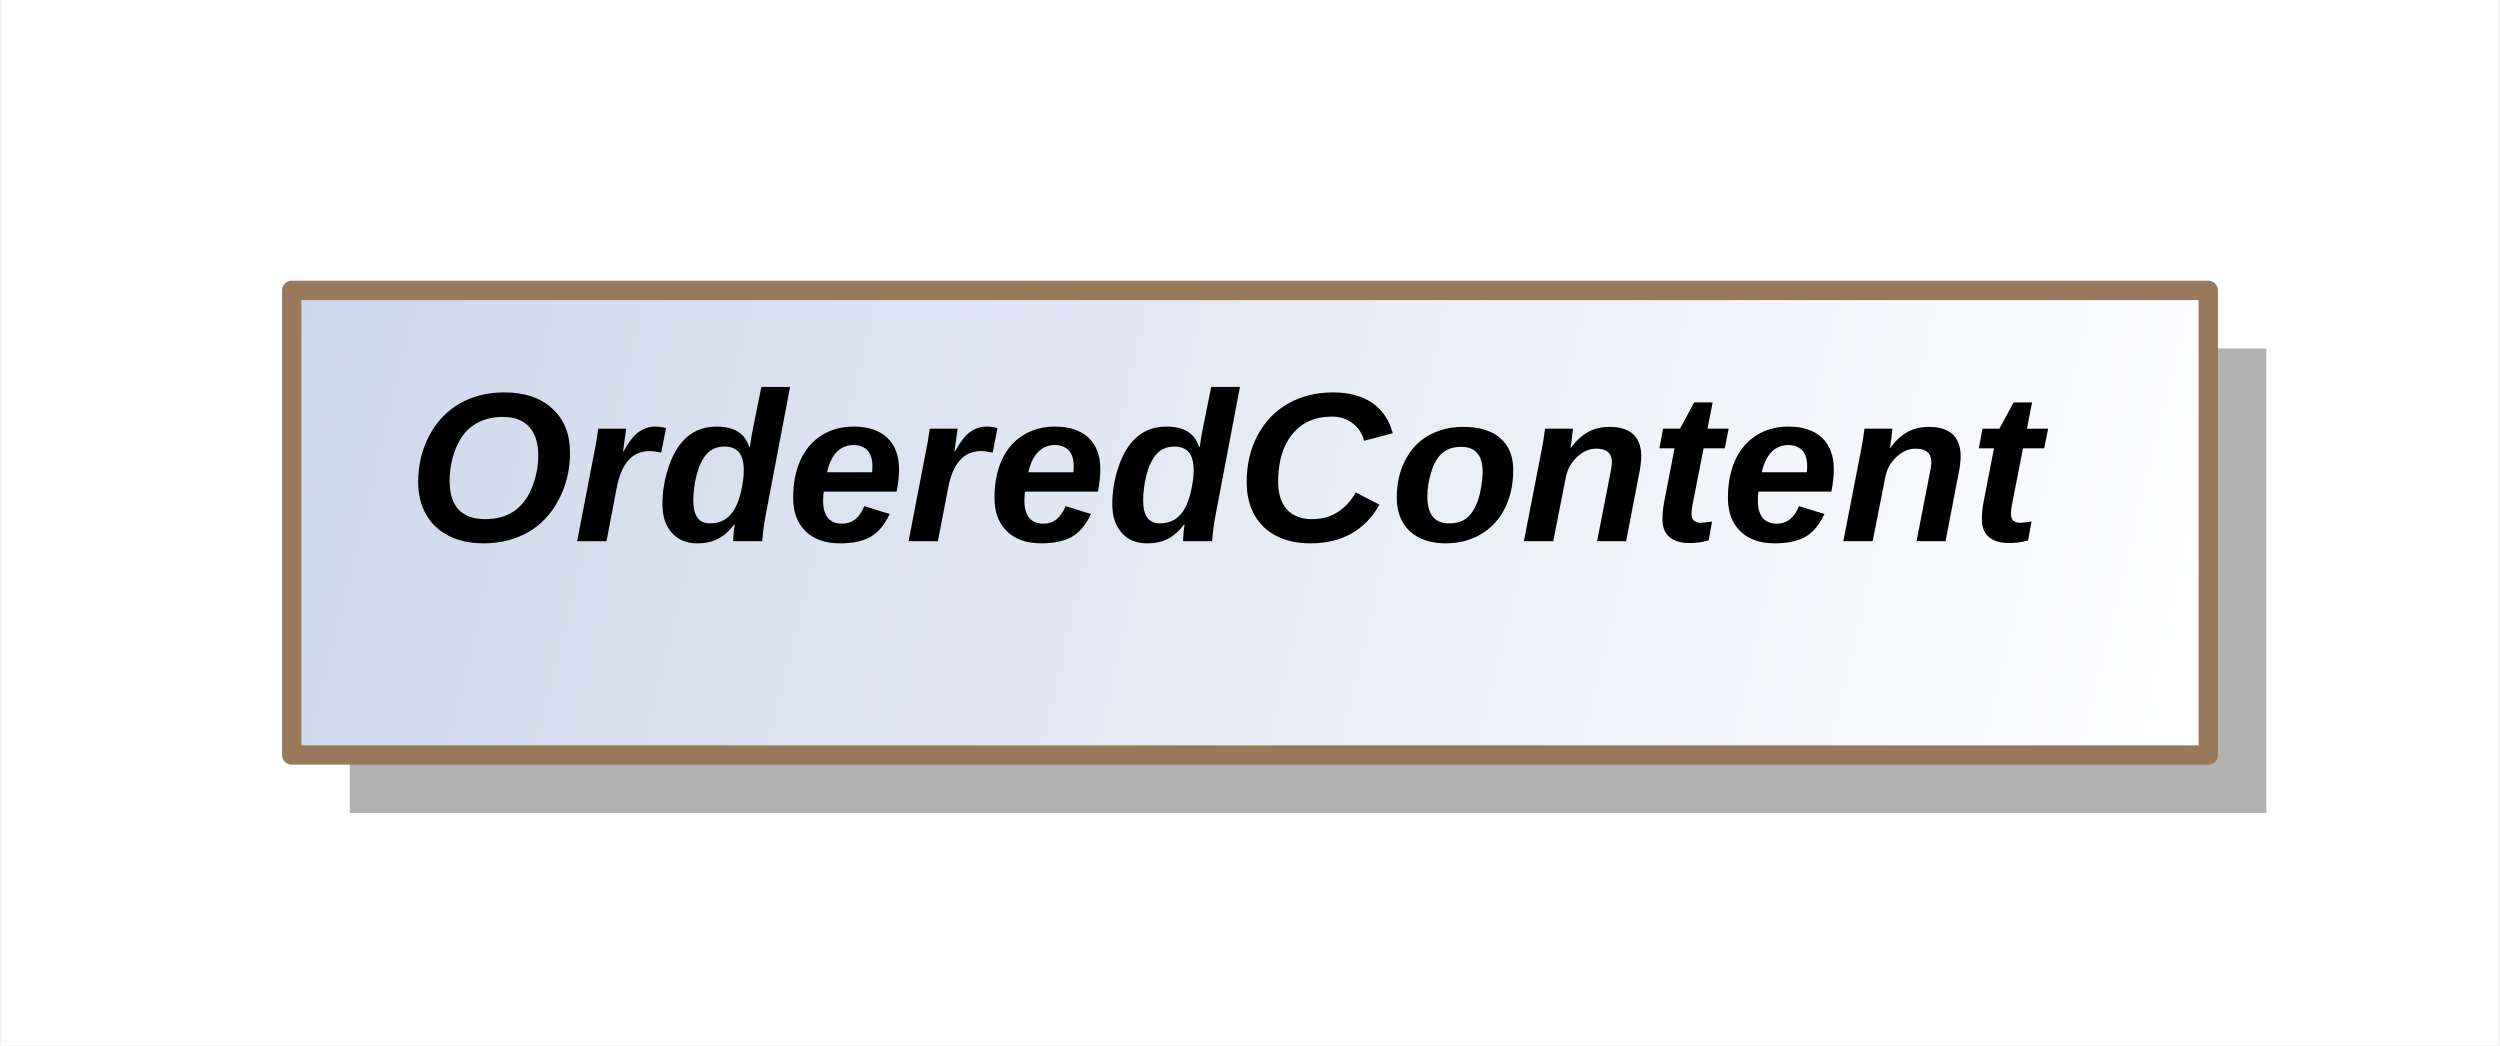
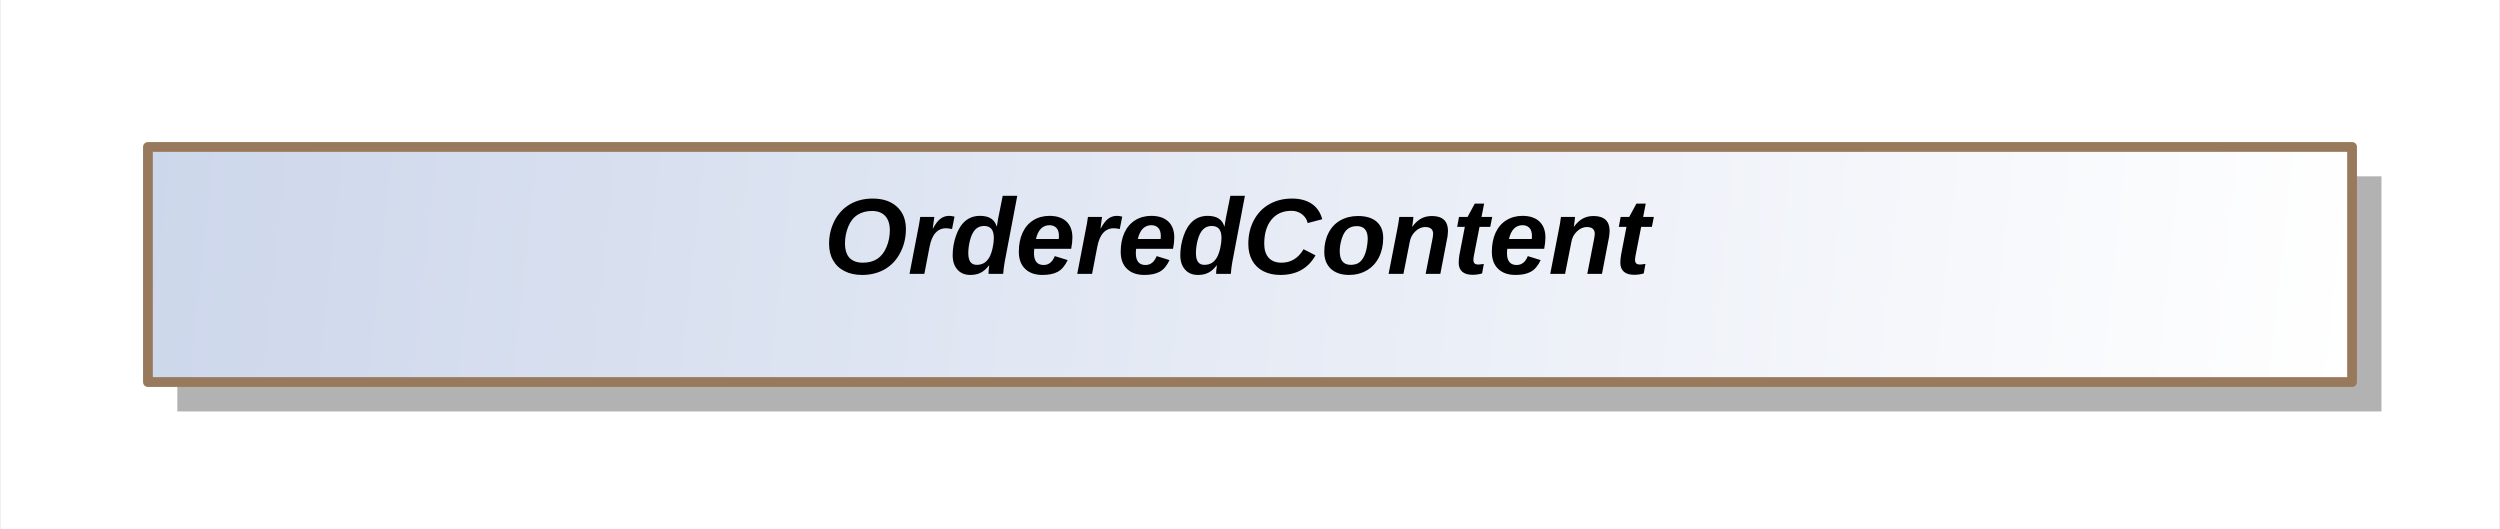
- <svg xmlns="http://www.w3.org/2000/svg" fill-opacity="1" color-rendering="auto" color-interpolation="auto" text-rendering="auto" stroke="black" stroke-linecap="square" width="1.344in" stroke-miterlimit="10" shape-rendering="auto" stroke-opacity="1" fill="black" stroke-dasharray="none" font-weight="normal" stroke-width="1" viewBox="0 0 129 54" height="0.562in" font-family="'Arial'" font-style="normal" stroke-linejoin="miter" font-size="12" stroke-dashoffset="0" image-rendering="auto">
+ <svg xmlns="http://www.w3.org/2000/svg" fill-opacity="1" color-rendering="auto" color-interpolation="auto" text-rendering="auto" stroke="black" stroke-linecap="square" width="2.656in" stroke-miterlimit="10" shape-rendering="auto" stroke-opacity="1" fill="black" stroke-dasharray="none" font-weight="normal" stroke-width="1" viewBox="0 0 255 54" height="0.562in" font-family="'Arial'" font-style="normal" stroke-linejoin="miter" font-size="12" stroke-dashoffset="0" image-rendering="auto">
  <defs id="genericDefs" />
  <g>
    <defs id="defs1">
-       <linearGradient x1="1034" gradientUnits="userSpaceOnUse" x2="1133" y1="1946" y2="1970" id="linearGradient1" spreadMethod="pad">
+       <linearGradient x1="1078" gradientUnits="userSpaceOnUse" x2="1303" y1="469" y2="493" id="linearGradient1" spreadMethod="pad">
        <stop stop-opacity="1" stop-color="rgb(205,215,235)" offset="0%" />
        <stop stop-opacity="1" stop-color="white" offset="100%" />
      </linearGradient>
      <clipPath clipPathUnits="userSpaceOnUse" id="clipPath1">
-         <path d="M0 0 L129 0 L129 54 L0 54 L0 0 Z" />
+         <path d="M0 0 L255 0 L255 54 L0 54 L0 0 Z" />
      </clipPath>
      <clipPath clipPathUnits="userSpaceOnUse" id="clipPath2">
-         <path d="M1019 1931 L1148 1931 L1148 1985 L1019 1985 L1019 1931 Z" />
+         <path d="M1063 454 L1318 454 L1318 508 L1063 508 L1063 454 Z" />
      </clipPath>
    </defs>
    <g fill="white" stroke="white">
-       <rect x="0" width="129" height="54" y="0" clip-path="url(#clipPath1)" stroke="none" />
-       <rect x="1037" y="1949" transform="translate(-1019,-1931)" clip-path="url(#clipPath2)" fill="rgb(178,178,178)" width="99" text-rendering="geometricPrecision" height="24" stroke="none" />
-       <rect x="1034" y="1946" transform="translate(-1019,-1931)" clip-path="url(#clipPath2)" fill="url(#linearGradient1)" width="99" text-rendering="geometricPrecision" height="24" stroke="none" />
+       <rect x="0" width="255" height="54" y="0" clip-path="url(#clipPath1)" stroke="none" />
+       <rect x="1081" y="472" transform="translate(-1063,-454)" clip-path="url(#clipPath2)" fill="rgb(178,178,178)" width="225" text-rendering="geometricPrecision" height="24" stroke="none" />
+       <rect x="1078" y="469" transform="translate(-1063,-454)" clip-path="url(#clipPath2)" fill="url(#linearGradient1)" width="225" text-rendering="geometricPrecision" height="24" stroke="none" />
    </g>
-     <g fill="rgb(153,121,92)" text-rendering="geometricPrecision" transform="translate(-1019,-1931)" stroke-linecap="butt" stroke="rgb(153,121,92)" stroke-linejoin="round">
-       <rect fill="none" x="1034" width="99" height="24" y="1946" clip-path="url(#clipPath2)" />
+     <g fill="rgb(153,121,92)" text-rendering="geometricPrecision" transform="translate(-1063,-454)" stroke-linecap="butt" stroke="rgb(153,121,92)" stroke-linejoin="round">
+       <rect fill="none" x="1078" width="225" height="24" y="469" clip-path="url(#clipPath2)" />
    </g>
-     <g font-size="11" stroke-linecap="butt" transform="translate(-1019,-1931)" text-rendering="geometricPrecision" stroke-linejoin="round" font-style="italic" font-weight="bold">
-       <text x="1040" space="preserve" y="1958.958" clip-path="url(#clipPath2)" stroke="none">OrderedContent</text>
+     <g font-size="11" stroke-linecap="butt" transform="translate(-1063,-454)" text-rendering="geometricPrecision" stroke-linejoin="round" font-style="italic" font-weight="bold">
+       <text x="1147" space="preserve" y="481.958" clip-path="url(#clipPath2)" stroke="none">OrderedContent</text>
    </g>
  </g>
</svg>
